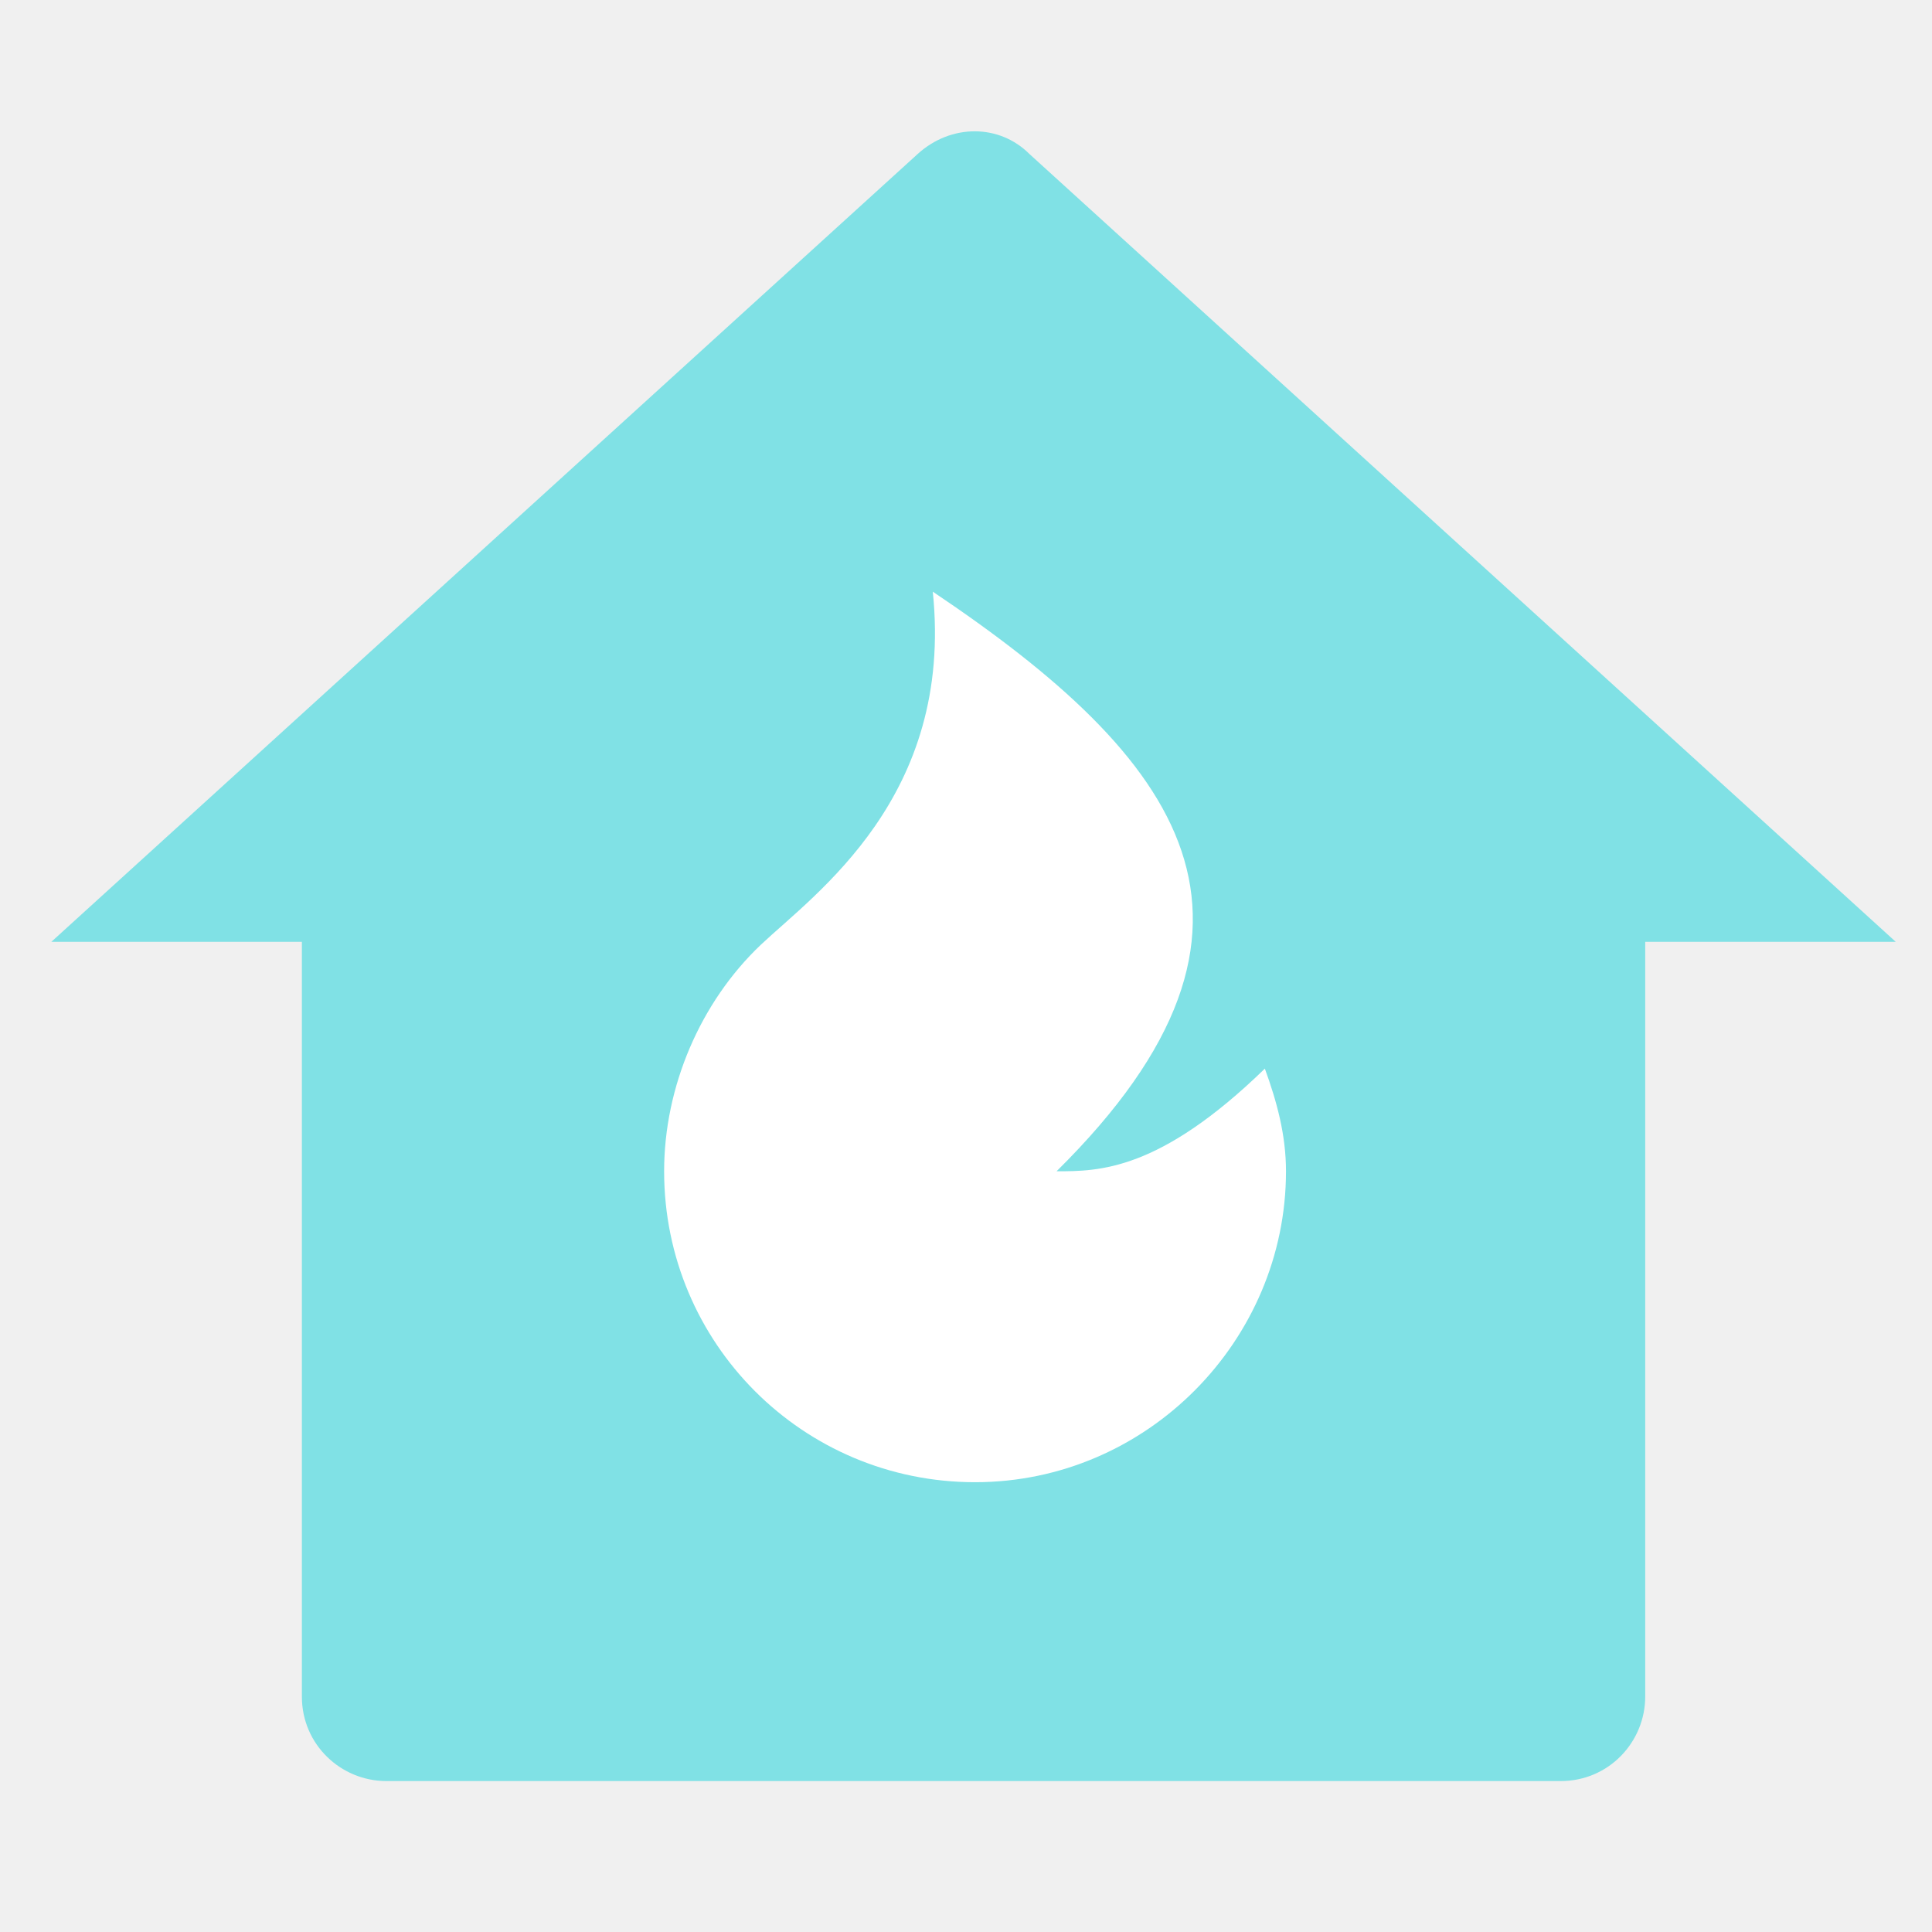
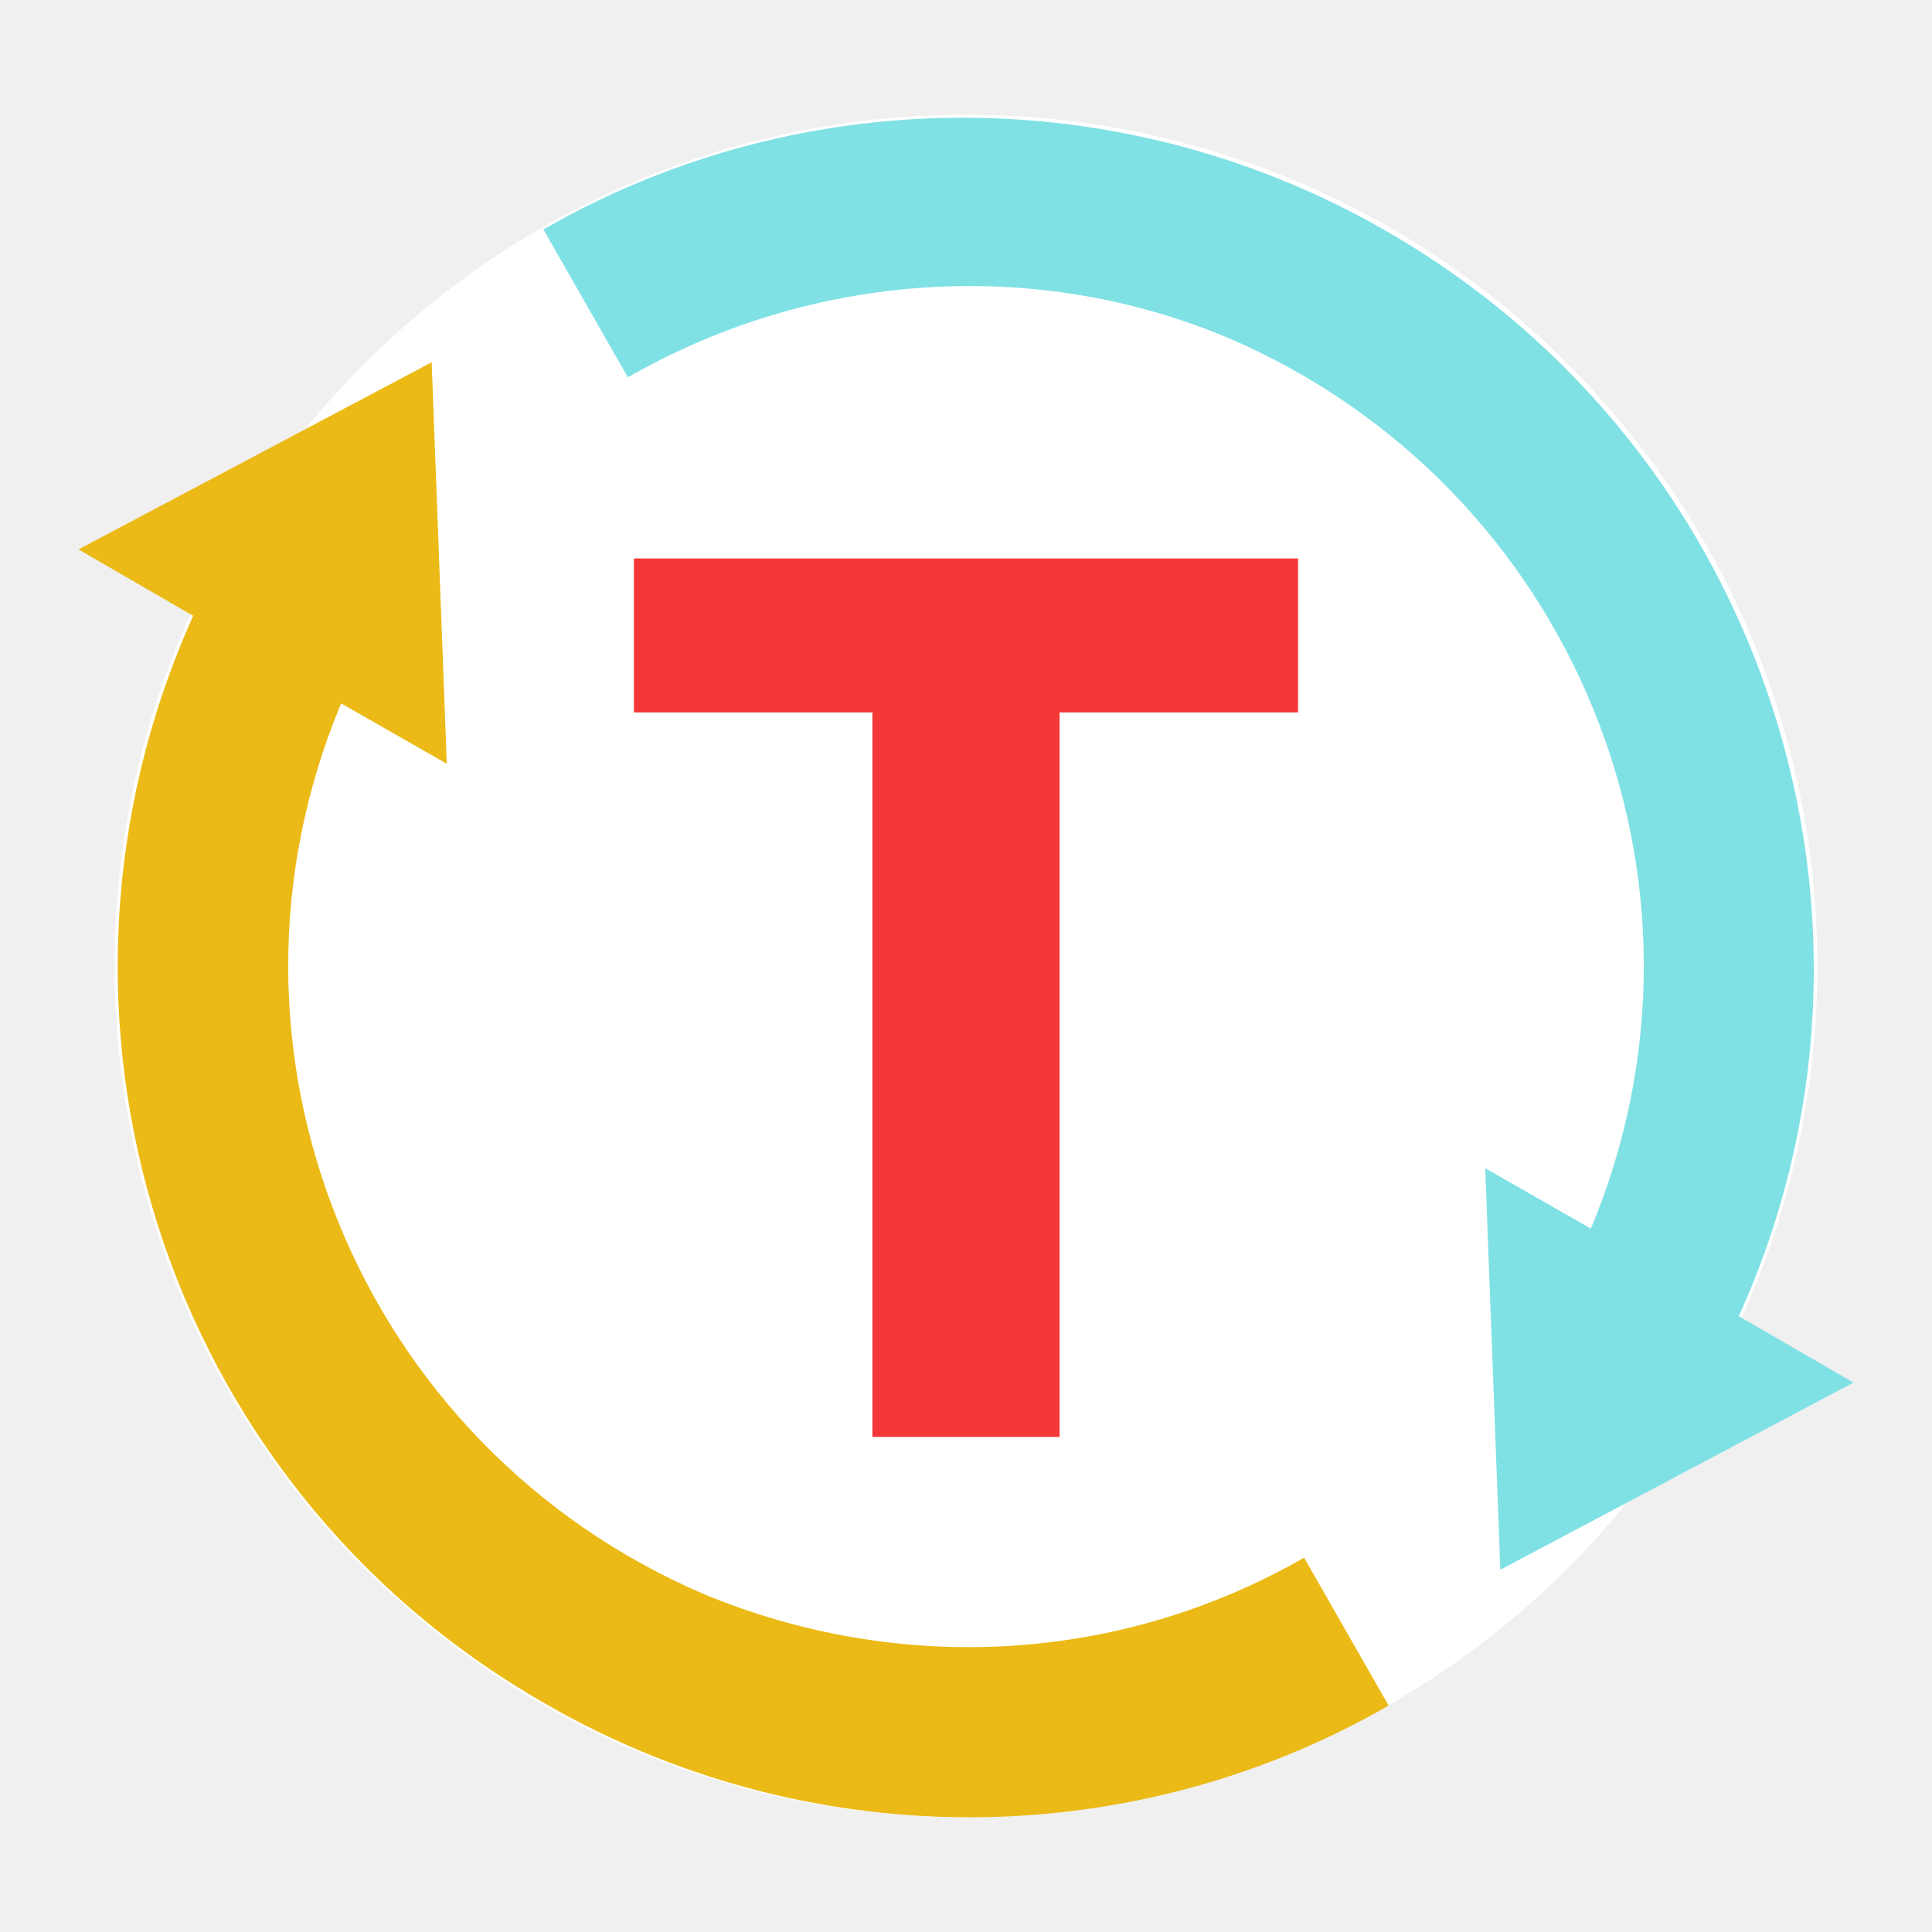
<svg xmlns="http://www.w3.org/2000/svg" viewBox="0 0 64 64" width="64" height="64">
-   <path d="M54.5 56.2c0 1.5-1.2 2.8-2.8 2.8H12.8c-1.5 0-2.8-1.2-2.8-2.8v-25H1.7L30.4 5.1c1.1-1 2.7-1 3.7 0l28.7 26.1h-8.3v25z" fill="#80e1e5" />
-   <path d="M32.3 49.1c-5.7 0-10.3-4.6-10.3-10.3 0-2.8 1.2-5.6 3.2-7.5 1.8-1.7 6.4-4.9 5.7-11.7 8.2 5.5 12.4 11 4.1 19.2 1.4 0 3.4 0 6.9-3.4.4 1.1.7 2.2.7 3.4 0 5.6-4.6 10.3-10.3 10.3z" fill="#fff" />
+   <circle cx="32" cy="32" r="28.2" fill="#fff" />
+   <path d="M52.7 40.7c4.8-11.5-.6-24.6-12-29.5-6.4-2.7-13.8-2.2-19.9 1.3L18 7.6c8.7-5 19.4-4.9 28 .1C58.6 15 63.5 30.6 57.6 43.6l3.8 2.2L49.7 52l-.5-13.3 3.5 2z" fill="#80e1e5" />
+   <path d="M35.1 47.6h-6.2v-24H21v-5.1h22v5.1h-7.9v24z" fill="#f43737" />
+   <path d="M11.3 23.3c-4.8 11.5.6 24.6 12 29.5 6.5 2.7 13.8 2.3 19.9-1.2l2.8 4.9c-8.7 5-19.4 4.9-28-.1C5.3 49.1.5 33.5 6.4 20.4l-3.8-2.2L14.3 12l.5 13.3-3.5-2z" fill="#ebba16" />
</svg>
